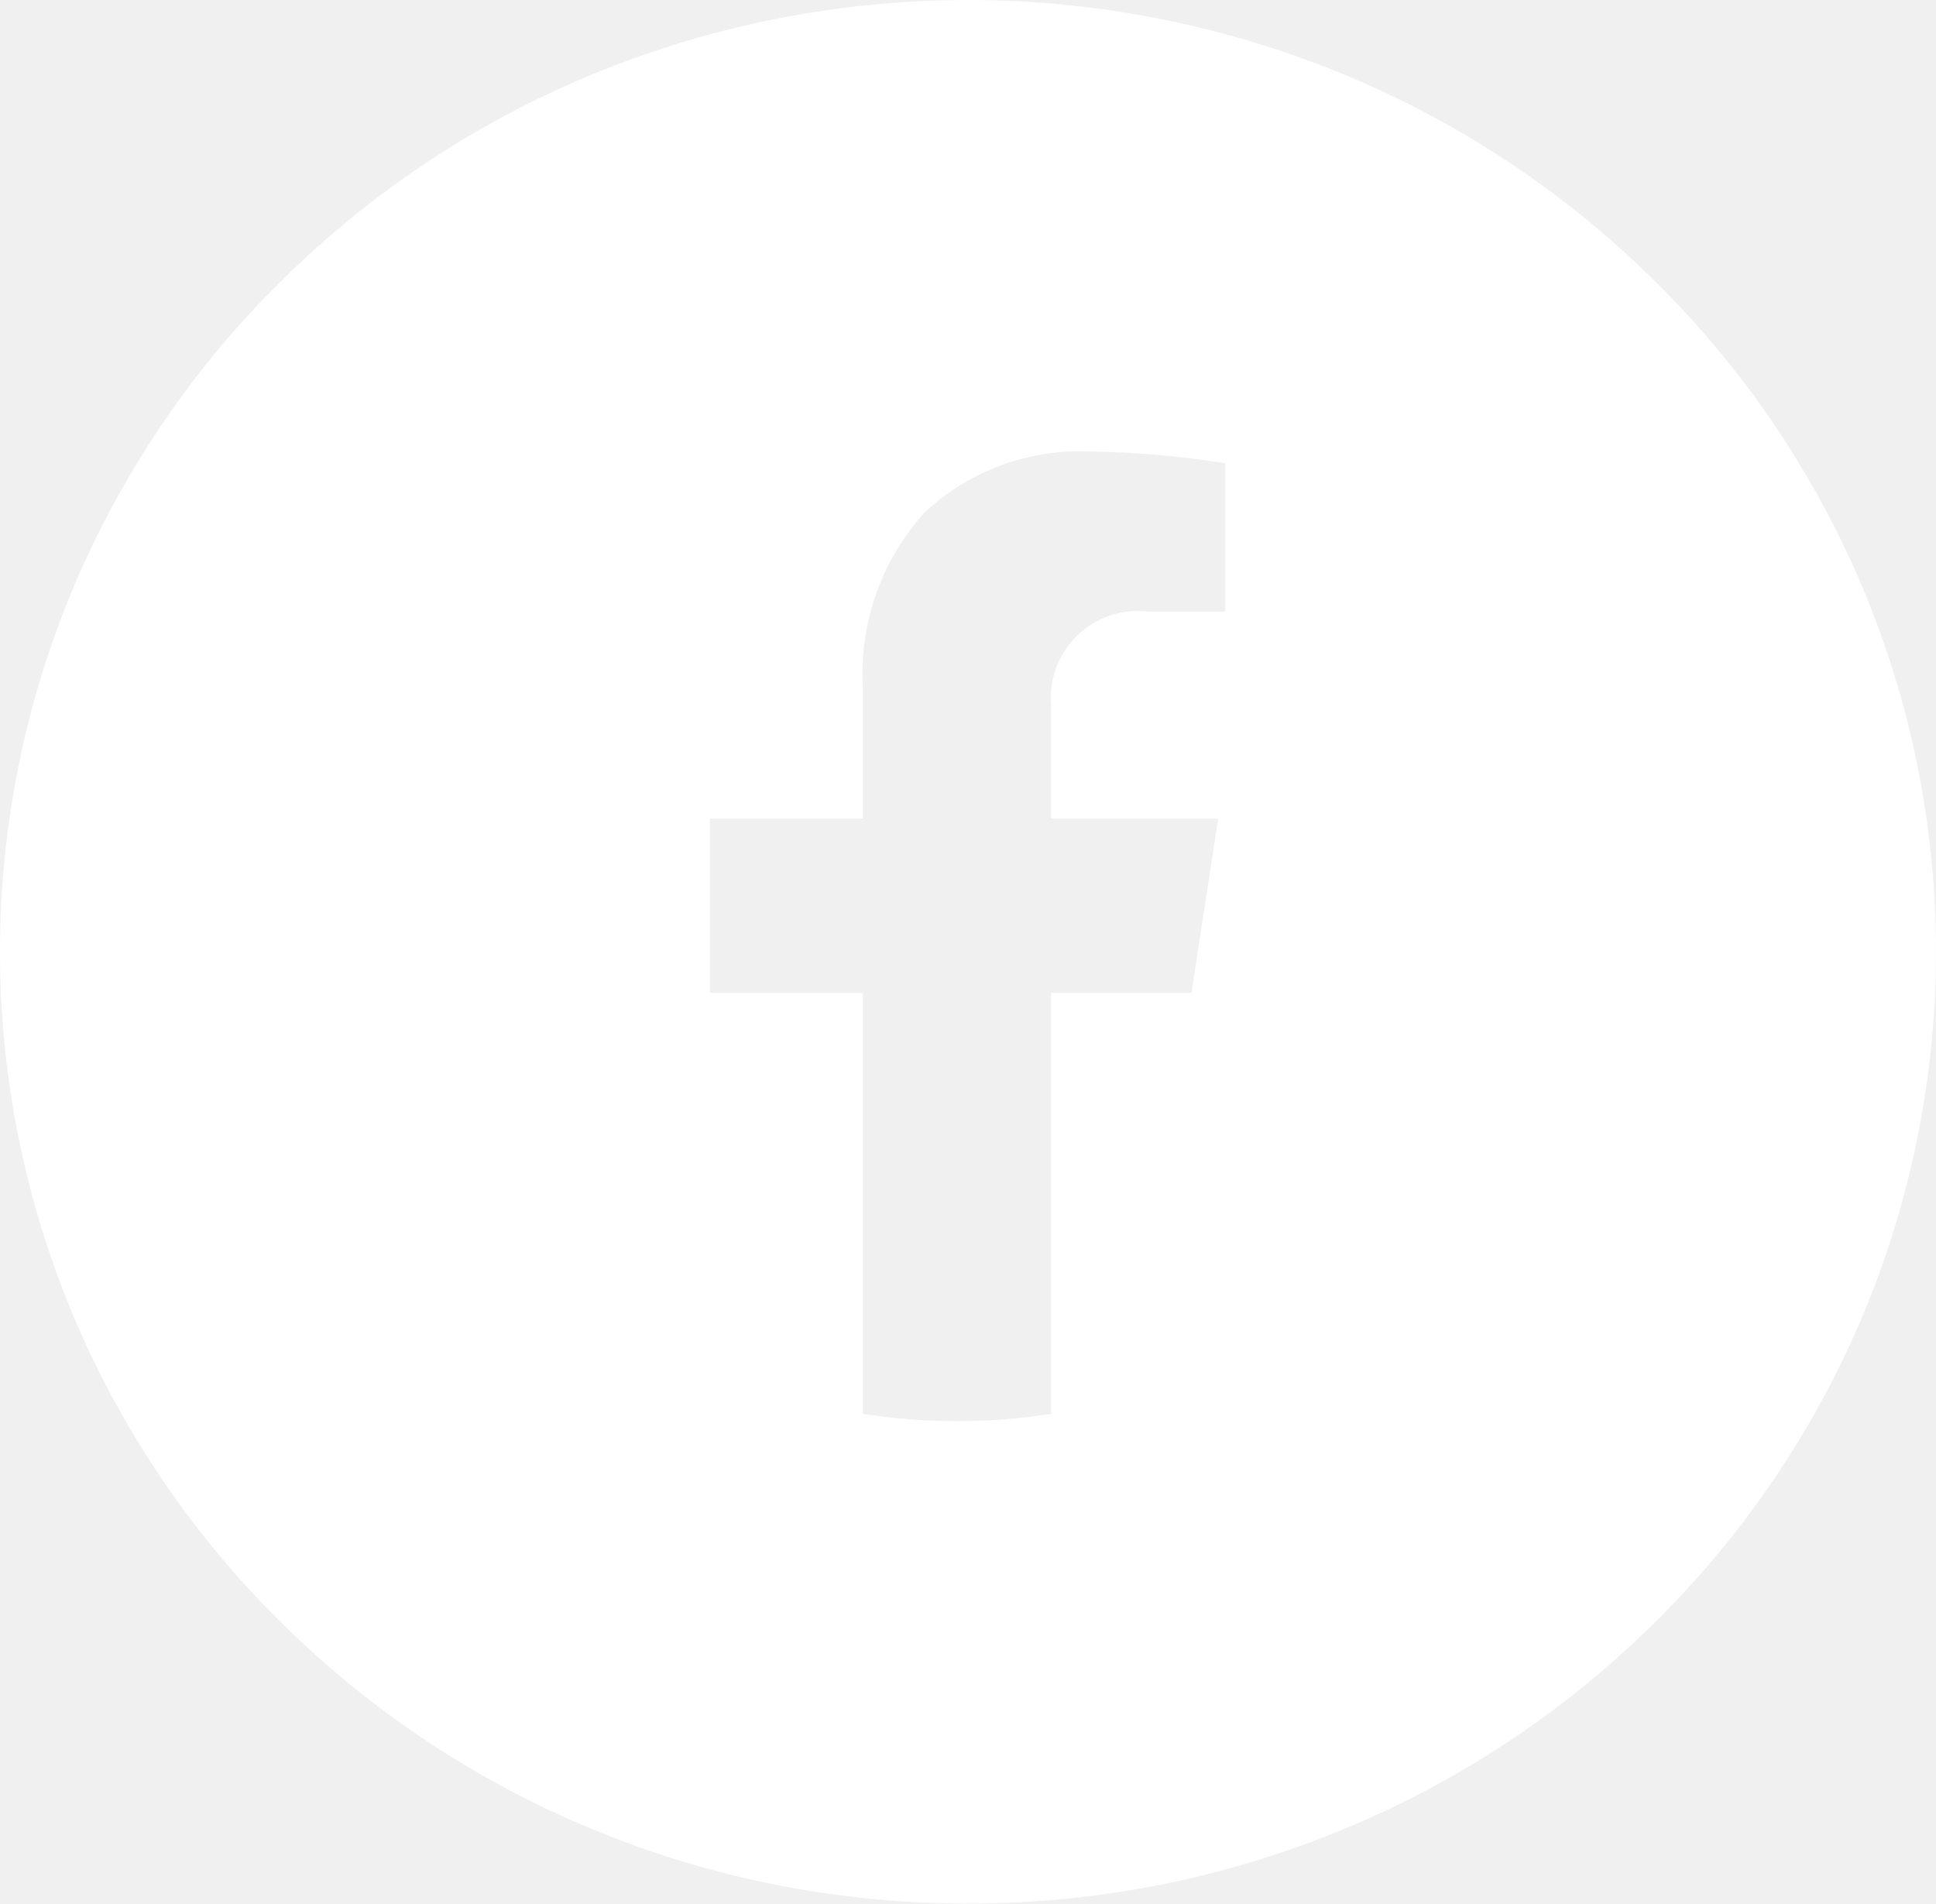
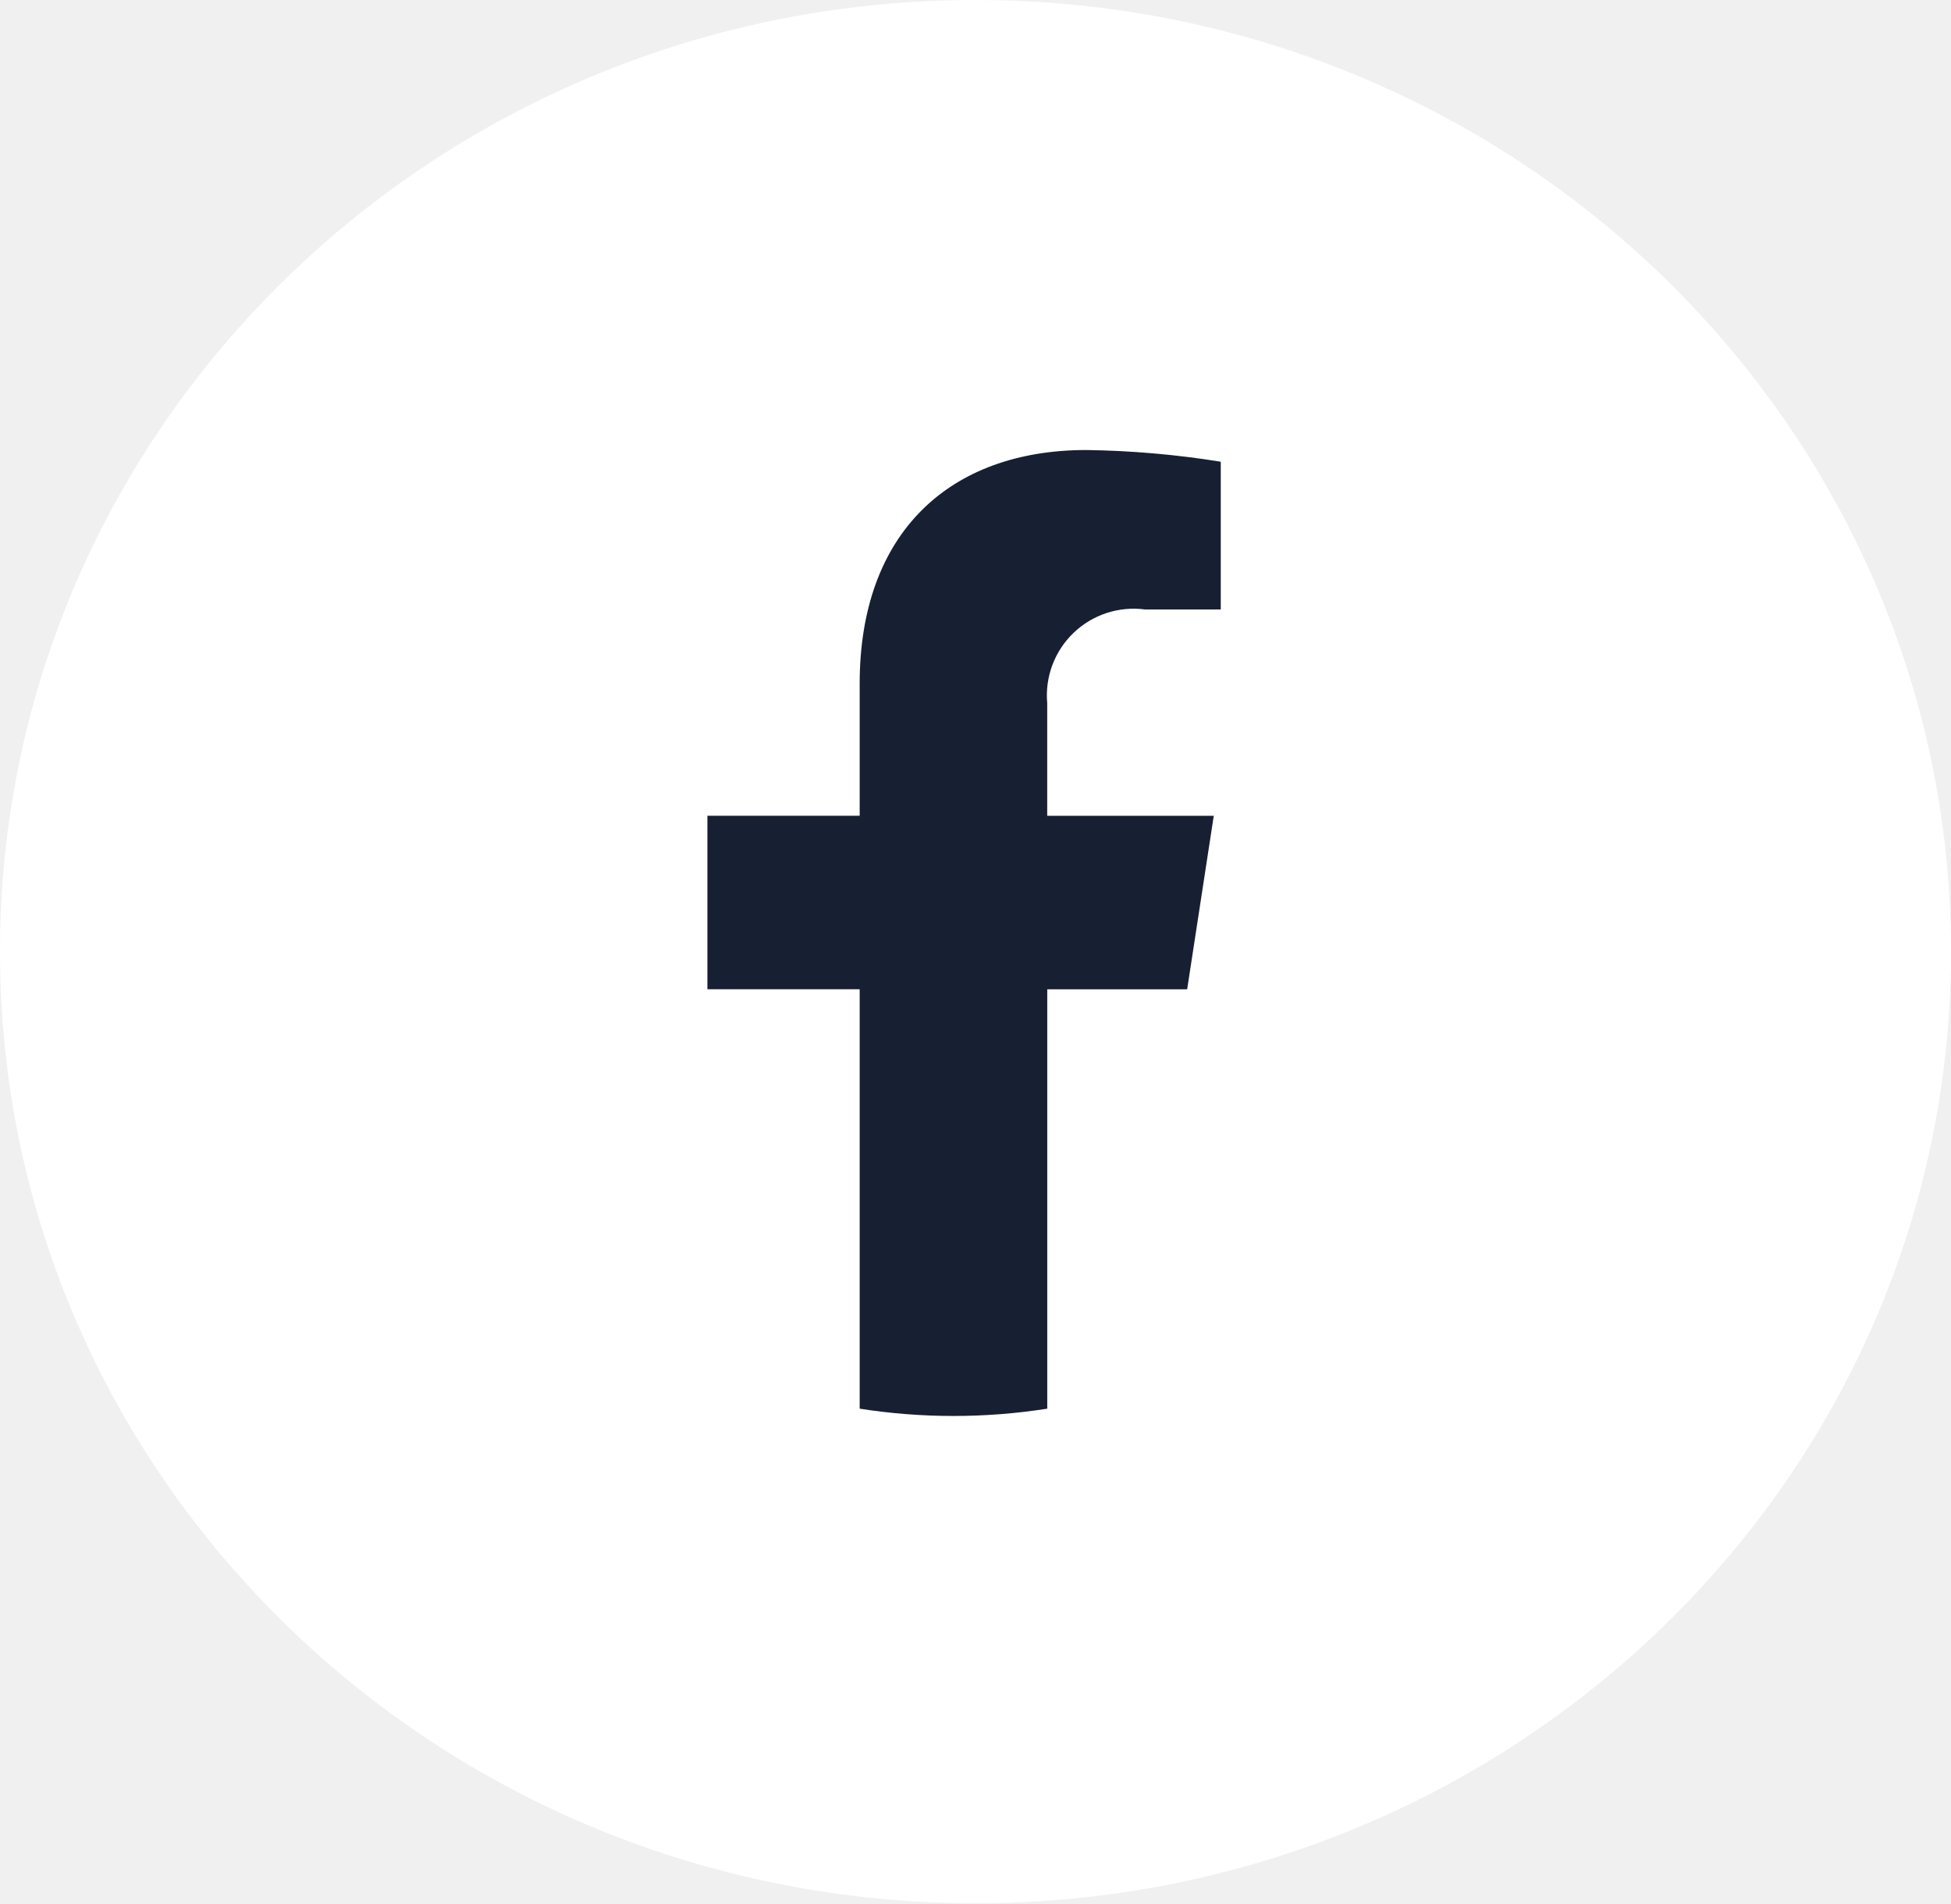
- <svg xmlns="http://www.w3.org/2000/svg" width="60" height="59" viewBox="0 0 60 59">
-   <path d="M174,59a30.258,30.258,0,0,1-11.677-2.318,29.933,29.933,0,0,1-9.536-6.321,29.39,29.39,0,0,1-6.429-9.378,29.142,29.142,0,0,1,0-22.965,29.39,29.39,0,0,1,6.429-9.378,29.932,29.932,0,0,1,9.536-6.321,30.568,30.568,0,0,1,23.355,0,29.932,29.932,0,0,1,9.536,6.321,29.39,29.39,0,0,1,6.429,9.378,29.142,29.142,0,0,1,0,22.965,29.391,29.391,0,0,1-6.429,9.378,29.933,29.933,0,0,1-9.536,6.321A30.258,30.258,0,0,1,174,59Zm-3.259-28.225V43.824a18.981,18.981,0,0,0,5.835,0V30.775h4.35l.828-5.4h-5.178v-3.5a2.7,2.7,0,0,1,3.042-2.916h2.355v-4.6a29.131,29.131,0,0,0-4.18-.364,7.043,7.043,0,0,0-5.125,1.878,7.421,7.421,0,0,0-1.927,5.389v4.113H166v5.4Z" transform="translate(-144.001)" fill="#fff" />
+ <svg xmlns="http://www.w3.org/2000/svg" width="41" height="40" viewBox="0 0 41 40">
+   <g id="Group_176" data-name="Group 176" transform="translate(-599 -8912)">
+     <ellipse id="Ellipse_50" data-name="Ellipse 50" cx="20.5" cy="20" rx="20.5" ry="20" transform="translate(599 8912)" fill="#fff" />
+     <path id="iconfinder_1_Facebook2_colored_svg_5296500" d="M130.007,11.334l.559-3.646h-3.5V5.321a1.823,1.823,0,0,1,2.056-1.97h1.591V.246A19.4,19.4,0,0,0,127.89,0c-2.882,0-4.765,1.746-4.765,4.908V7.687h-3.2v3.646h3.2v8.815a12.752,12.752,0,0,0,3.942,0V11.334Z" transform="translate(493.941 8921.458)" fill="#171f32" />
+   </g>
</svg>
